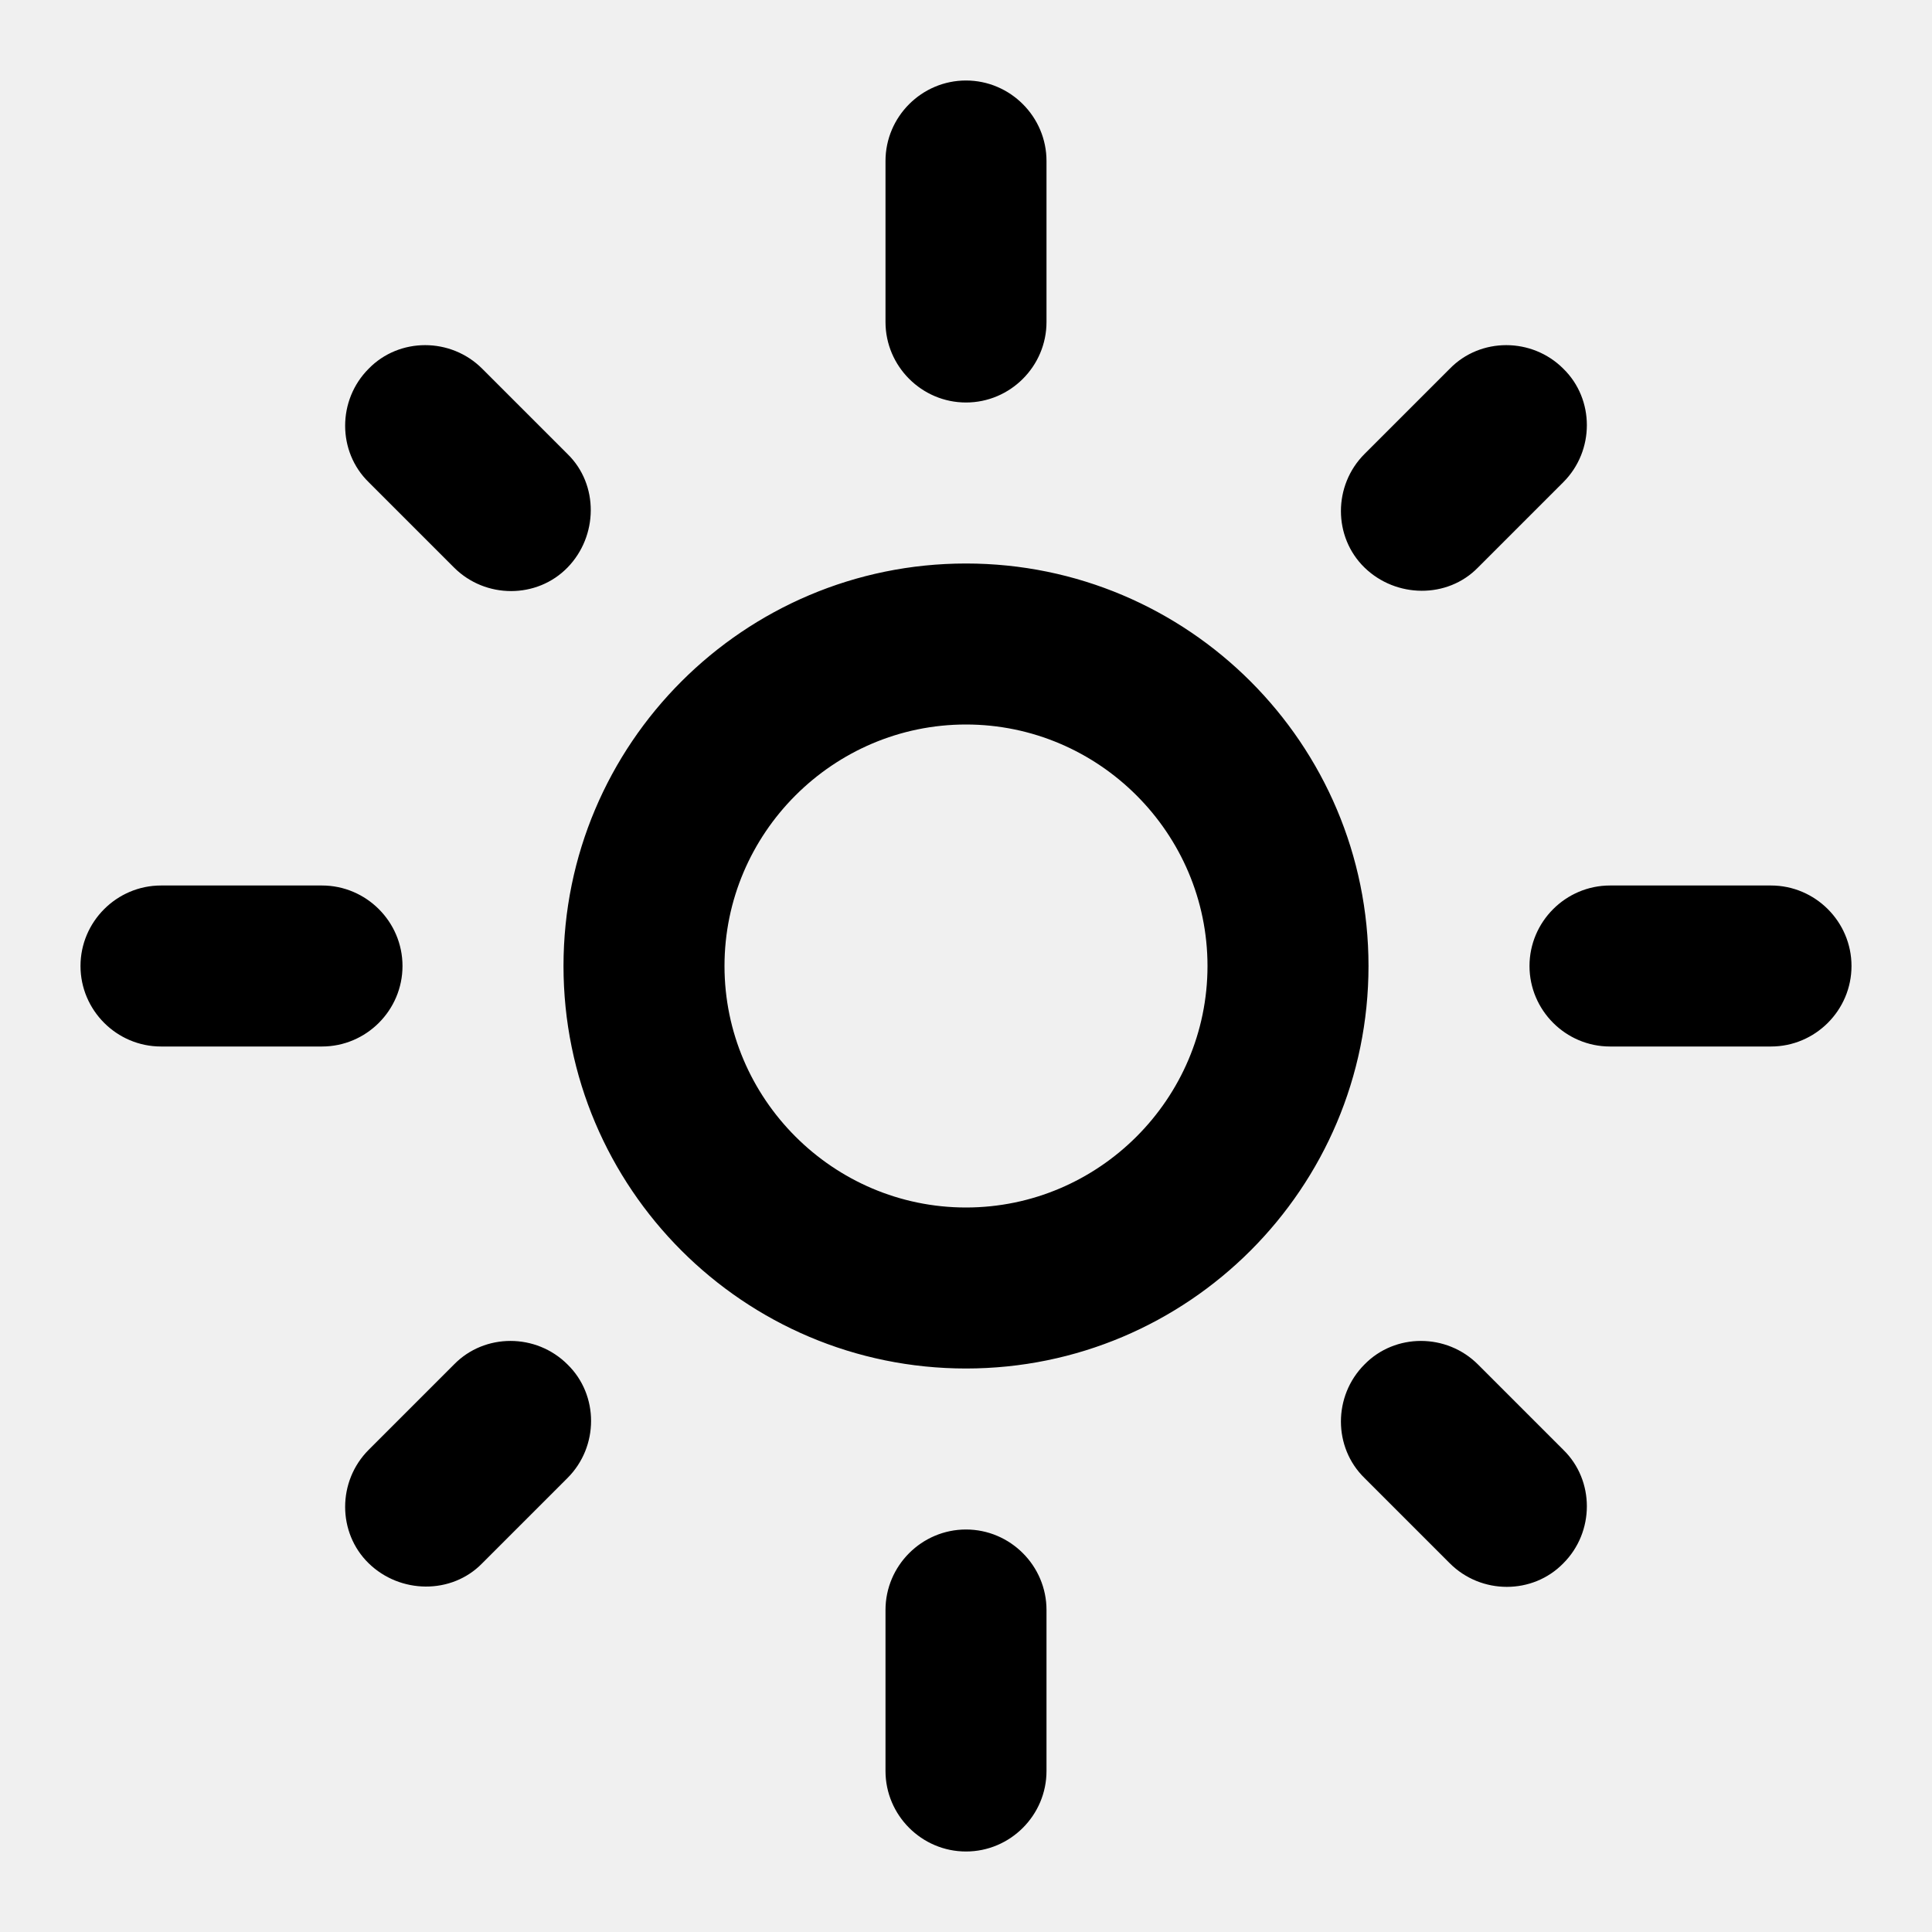
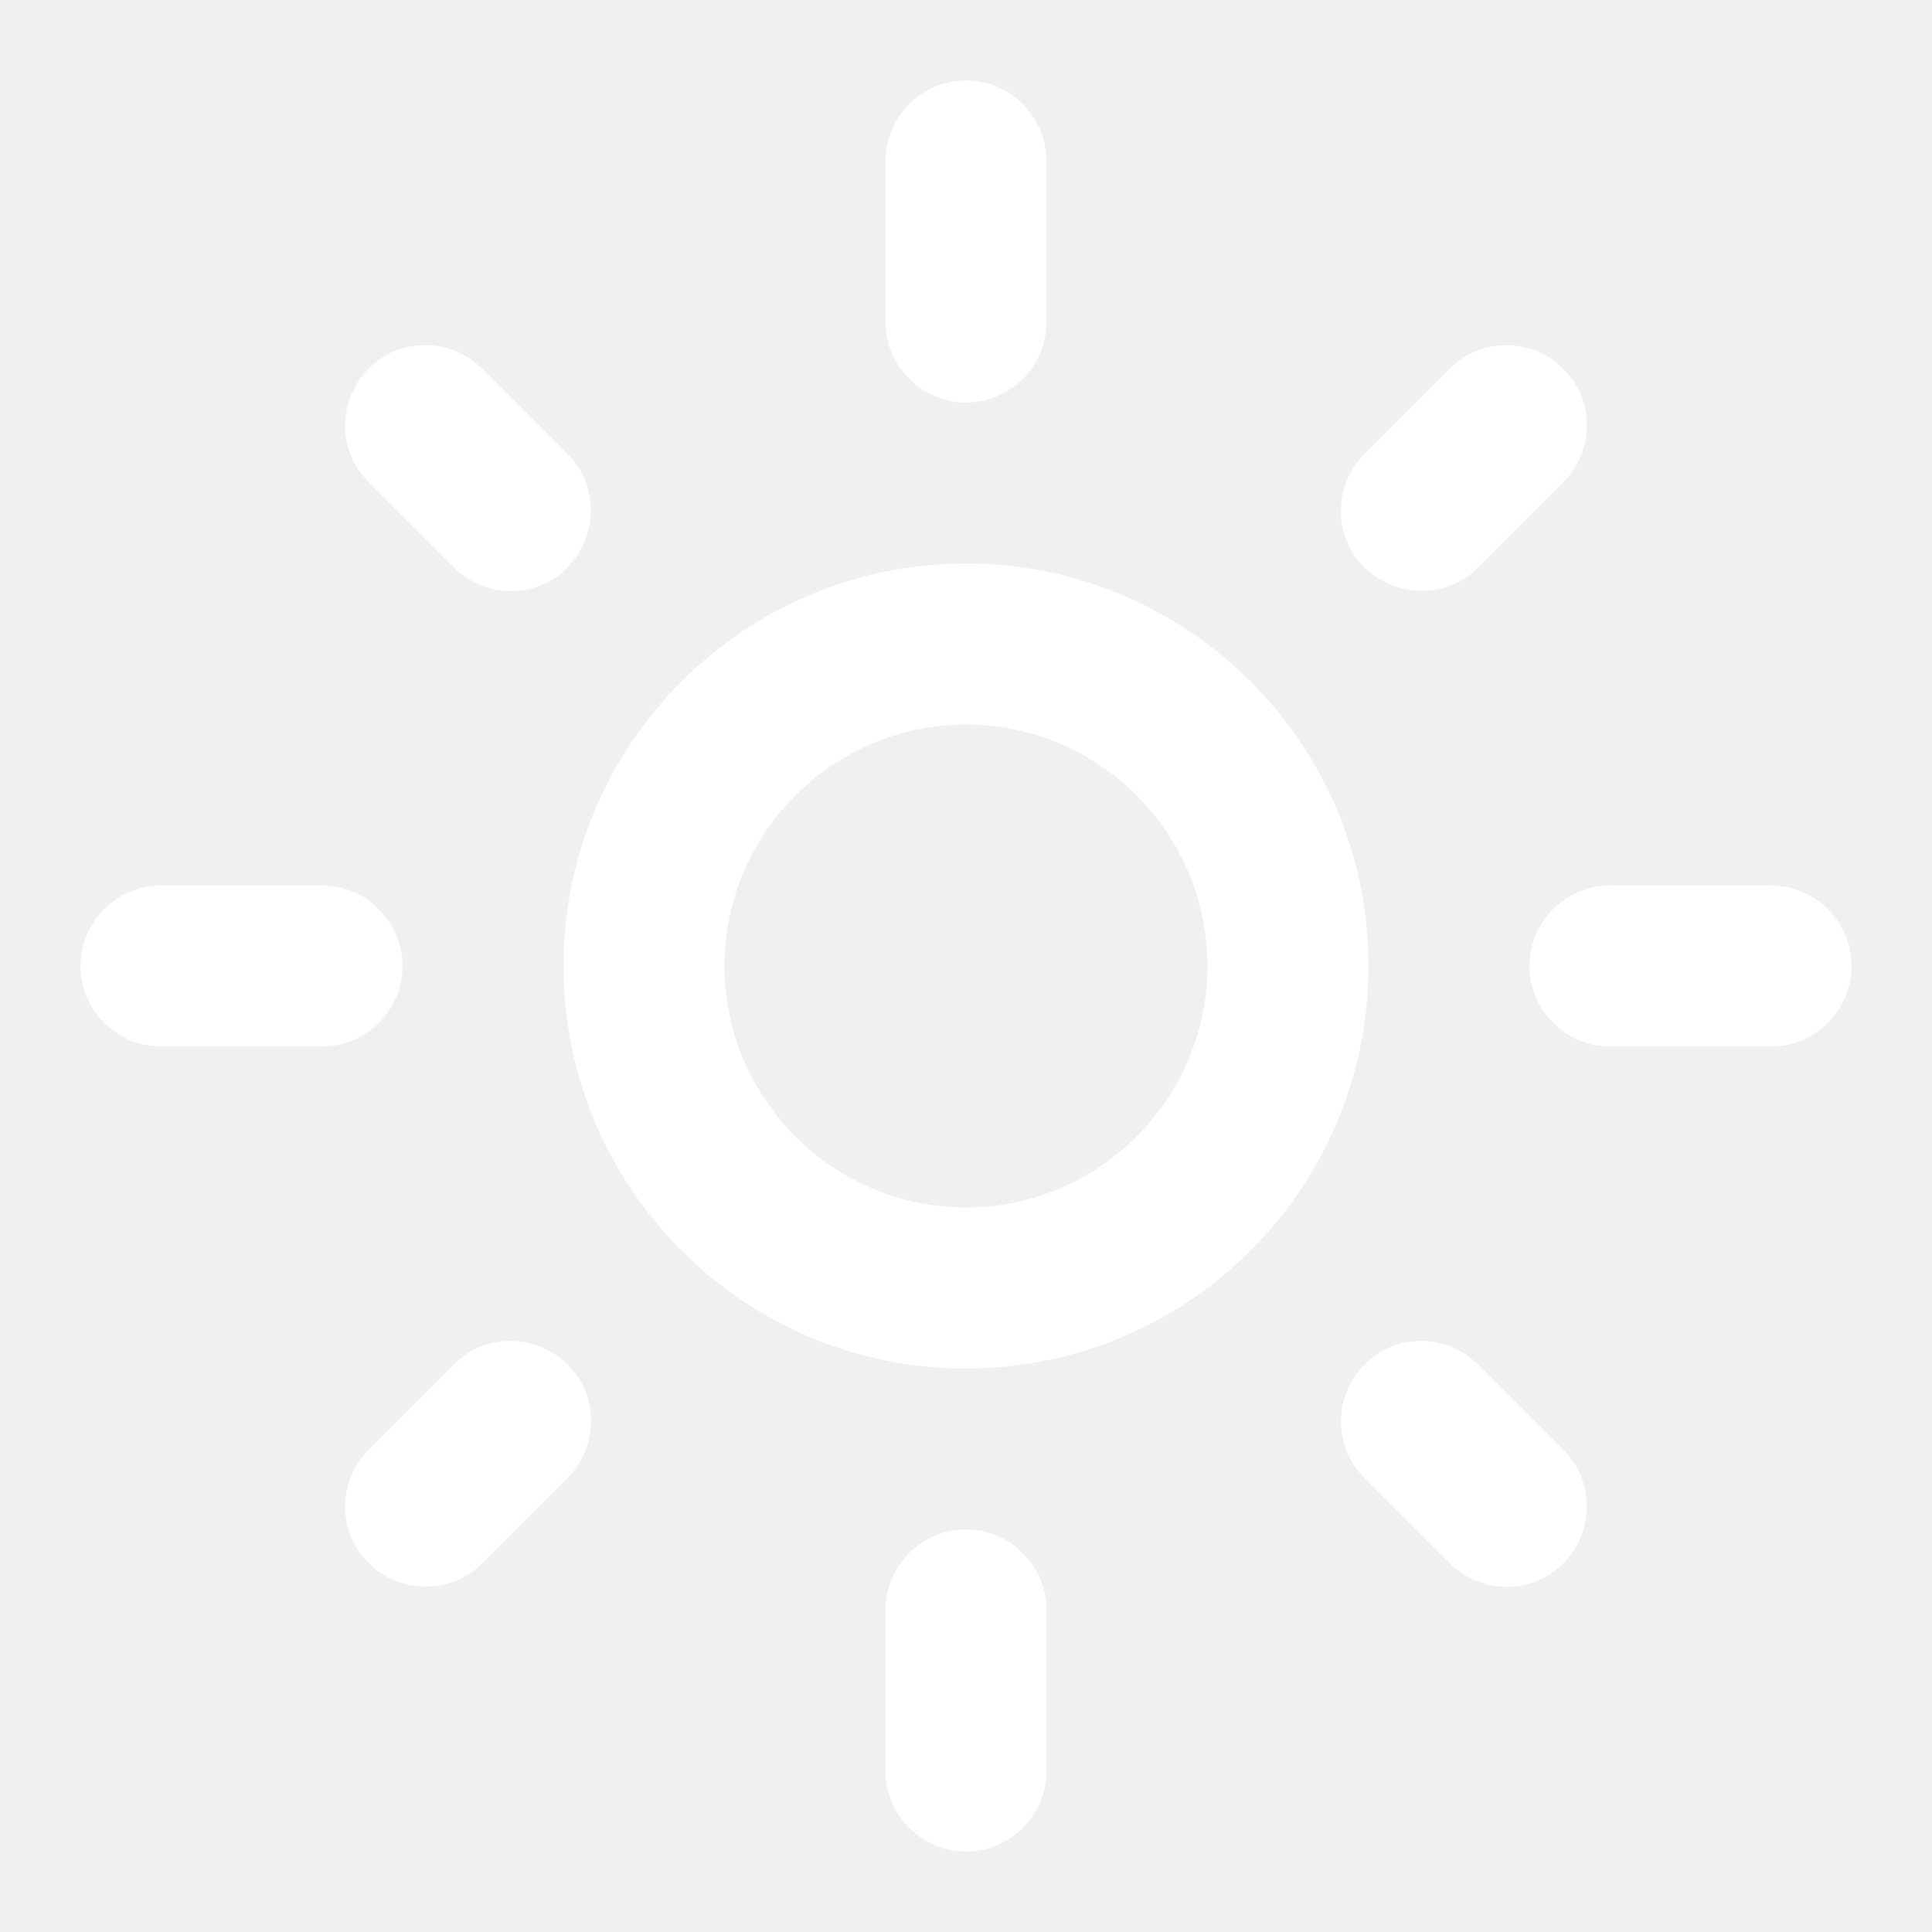
- <svg xmlns="http://www.w3.org/2000/svg" enable-background="new 0 0 24 24" height="24px" viewBox="0 0 24 24" width="24px" fill="#000000">
+ <svg xmlns="http://www.w3.org/2000/svg" enable-background="new 0 0 24 24" height="24px" viewBox="0 0 24 24" width="24px" fill="#ffffff">
  <rect fill="none" height="24" width="24" />
  <path d="M12,9c1.65,0,3,1.35,3,3s-1.35,3-3,3s-3-1.35-3-3S10.35,9,12,9 M12,7c-2.76,0-5,2.24-5,5s2.24,5,5,5s5-2.24,5-5 S14.76,7,12,7L12,7z M2,13l2,0c0.55,0,1-0.45,1-1s-0.45-1-1-1l-2,0c-0.55,0-1,0.45-1,1S1.45,13,2,13z M20,13l2,0c0.55,0,1-0.45,1-1 s-0.45-1-1-1l-2,0c-0.55,0-1,0.45-1,1S19.45,13,20,13z M11,2v2c0,0.55,0.45,1,1,1s1-0.45,1-1V2c0-0.55-0.45-1-1-1S11,1.45,11,2z M11,20v2c0,0.55,0.45,1,1,1s1-0.45,1-1v-2c0-0.55-0.45-1-1-1C11.45,19,11,19.45,11,20z M5.99,4.58c-0.39-0.39-1.03-0.39-1.41,0 c-0.39,0.39-0.39,1.03,0,1.41l1.06,1.06c0.39,0.39,1.03,0.39,1.41,0s0.39-1.03,0-1.41L5.99,4.58z M18.36,16.95 c-0.39-0.39-1.03-0.39-1.41,0c-0.39,0.39-0.39,1.03,0,1.41l1.06,1.06c0.39,0.39,1.03,0.39,1.41,0c0.39-0.39,0.39-1.03,0-1.41 L18.36,16.95z M19.42,5.99c0.39-0.39,0.39-1.03,0-1.41c-0.39-0.39-1.03-0.39-1.41,0l-1.06,1.06c-0.39,0.39-0.39,1.03,0,1.41 s1.03,0.39,1.41,0L19.42,5.99z M7.05,18.36c0.39-0.39,0.39-1.03,0-1.41c-0.39-0.39-1.03-0.39-1.41,0l-1.06,1.06 c-0.39,0.39-0.39,1.03,0,1.41s1.03,0.39,1.41,0L7.05,18.36z" />
</svg>
